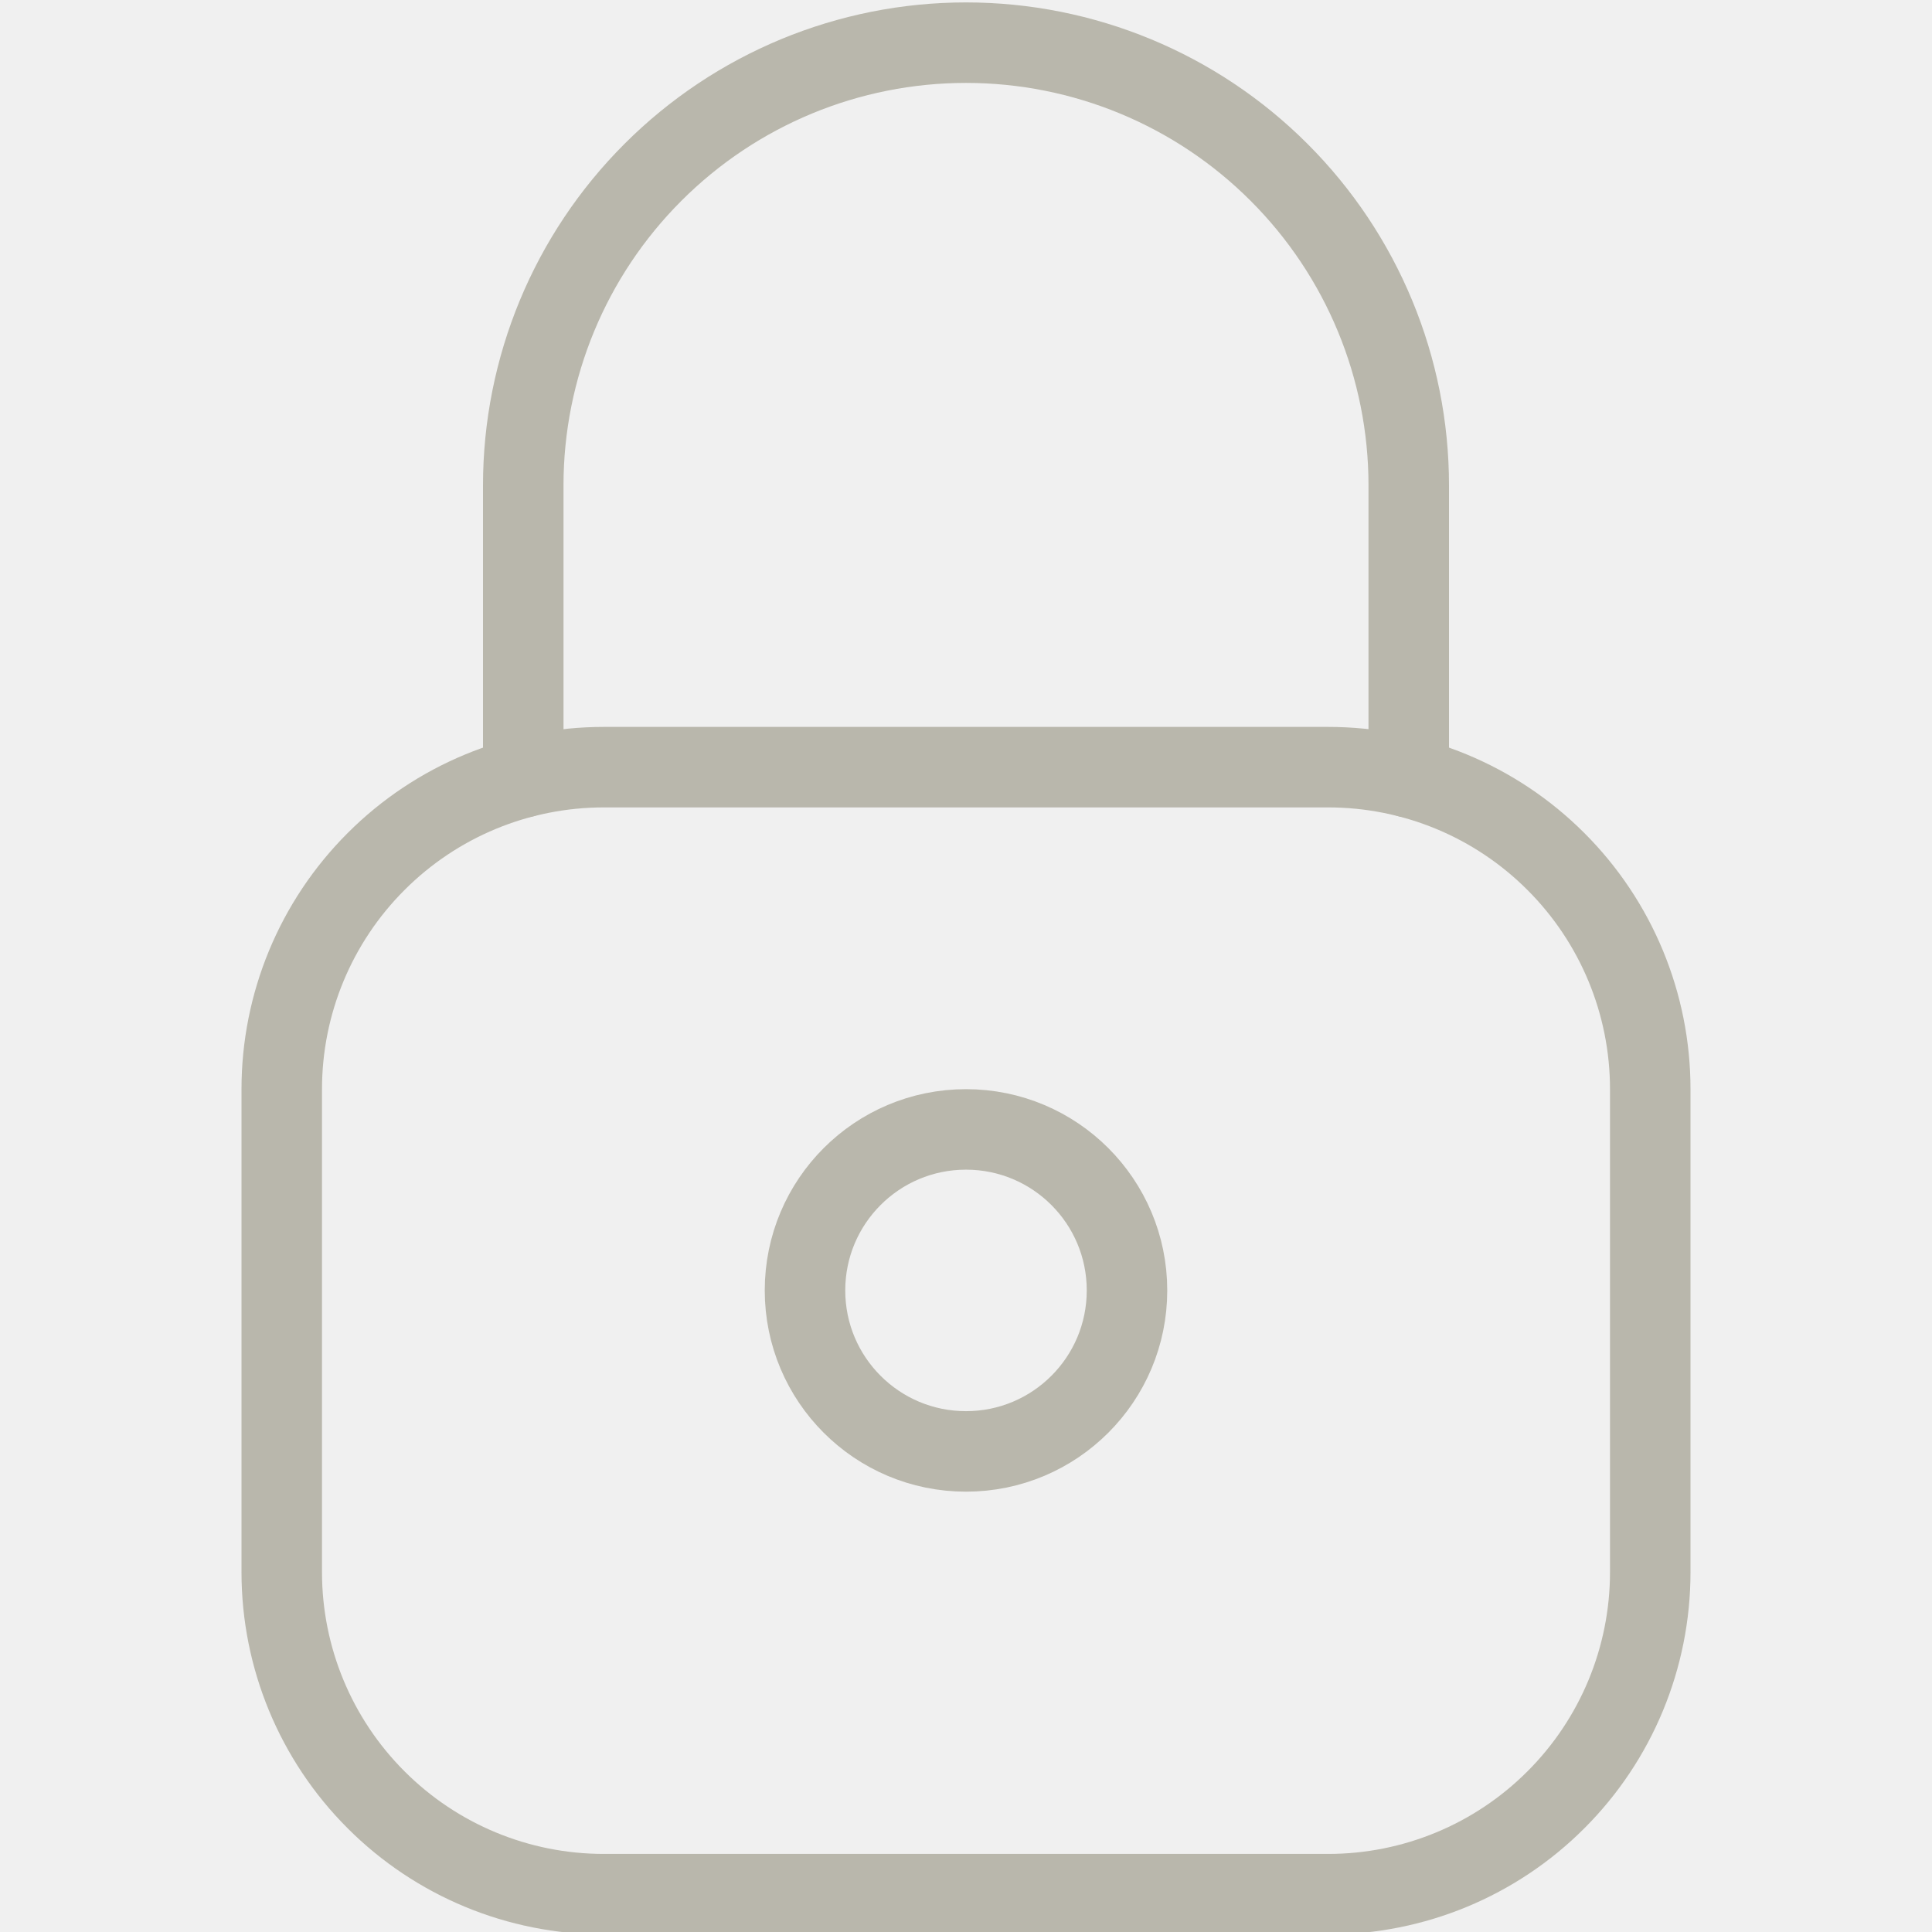
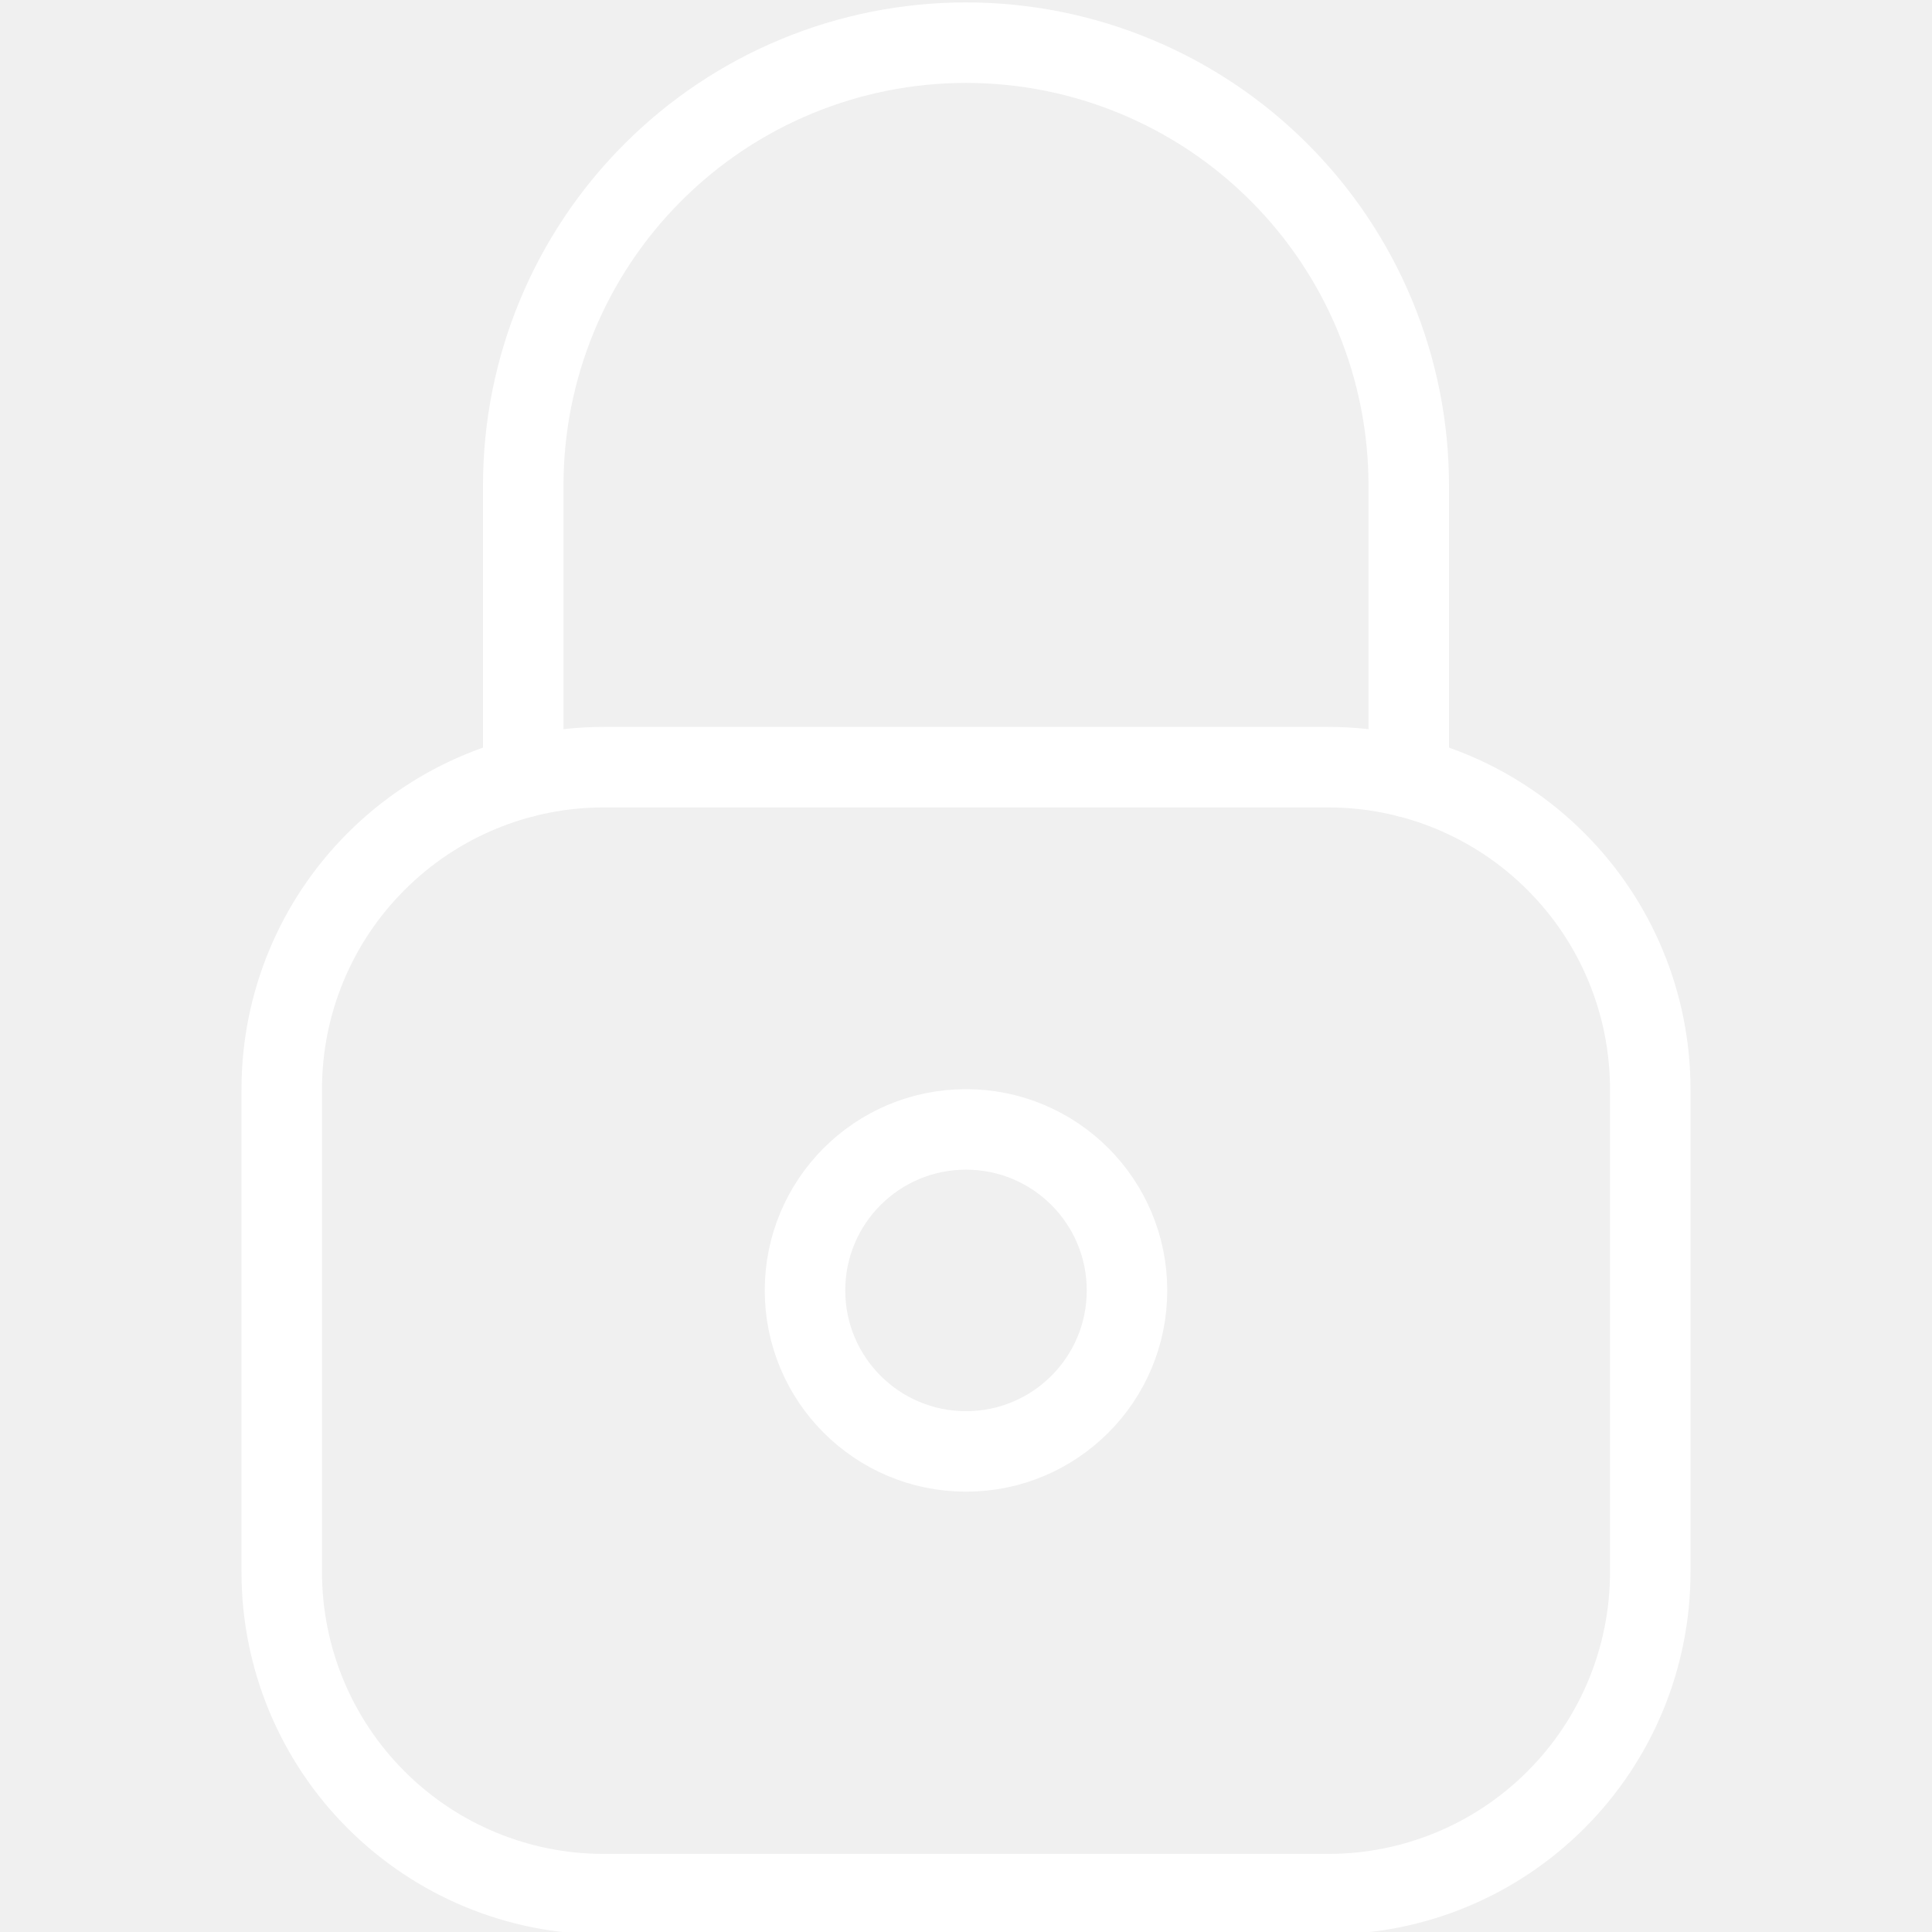
<svg xmlns="http://www.w3.org/2000/svg" width="24" height="24" viewBox="0 0 24 24" fill="none">
-   <g clip-path="url(#clip0_1417_19809)">
-     <path d="M12 18.03C13.105 18.03 14 17.135 14 16.03C14 14.925 13.105 14.03 12 14.03C10.895 14.03 10 14.925 10 16.03C10 17.135 10.895 18.03 12 18.03Z" stroke="#B9B7AC" stroke-linecap="round" stroke-linejoin="round" />
-     <path d="M20.5 13.53C20.5 12.469 20.079 11.452 19.328 10.702C18.578 9.951 17.561 9.53 16.5 9.53H7.5C6.439 9.53 5.422 9.951 4.672 10.702C3.921 11.452 3.5 12.469 3.5 13.53V19.53C3.5 20.591 3.921 21.608 4.672 22.358C5.422 23.109 6.439 23.53 7.5 23.53H16.5C17.561 23.53 18.578 23.109 19.328 22.358C20.079 21.608 20.5 20.591 20.5 19.53V13.53Z" stroke="#B9B7AC" stroke-linecap="round" stroke-linejoin="round" />
-     <path d="M6.5 9.656V6.03C6.5 4.571 7.079 3.172 8.111 2.141C9.142 1.109 10.541 0.53 12 0.53C13.459 0.53 14.858 1.109 15.889 2.141C16.921 3.172 17.5 4.571 17.5 6.03V9.656" stroke="#B9B7AC" stroke-linecap="round" stroke-linejoin="round" />
-   </g>
-   <defs>
-     <clipPath id="clip0_1417_19809">
-       <rect width="24" height="24" fill="white" />
-     </clipPath>
-   </defs>
+   <path d="M12 18.03C13.105 18.03 14 17.135 14 16.03C14 14.925 13.105 14.03 12 14.03C10.895 14.03 10 14.925 10 16.03C10 17.135 10.895 18.03 12 18.03Z" stroke="white" stroke-linecap="round" stroke-linejoin="round" />
+   <path d="M20.5 13.53C20.5 12.469 20.079 11.452 19.328 10.702C18.578 9.951 17.561 9.53 16.5 9.53H7.5C6.439 9.53 5.422 9.951 4.672 10.702C3.921 11.452 3.5 12.469 3.5 13.53V19.53C3.5 20.591 3.921 21.608 4.672 22.358C5.422 23.109 6.439 23.53 7.5 23.53H16.5C17.561 23.53 18.578 23.109 19.328 22.358C20.079 21.608 20.5 20.591 20.5 19.53V13.53Z" stroke="white" stroke-linecap="round" stroke-linejoin="round" />
+   <path d="M6.5 9.656V6.03C6.5 4.571 7.079 3.172 8.111 2.141C9.142 1.109 10.541 0.53 12 0.53C13.459 0.53 14.858 1.109 15.889 2.141C16.921 3.172 17.5 4.571 17.5 6.03V9.656" stroke="white" stroke-linecap="round" stroke-linejoin="round" />
</svg>
